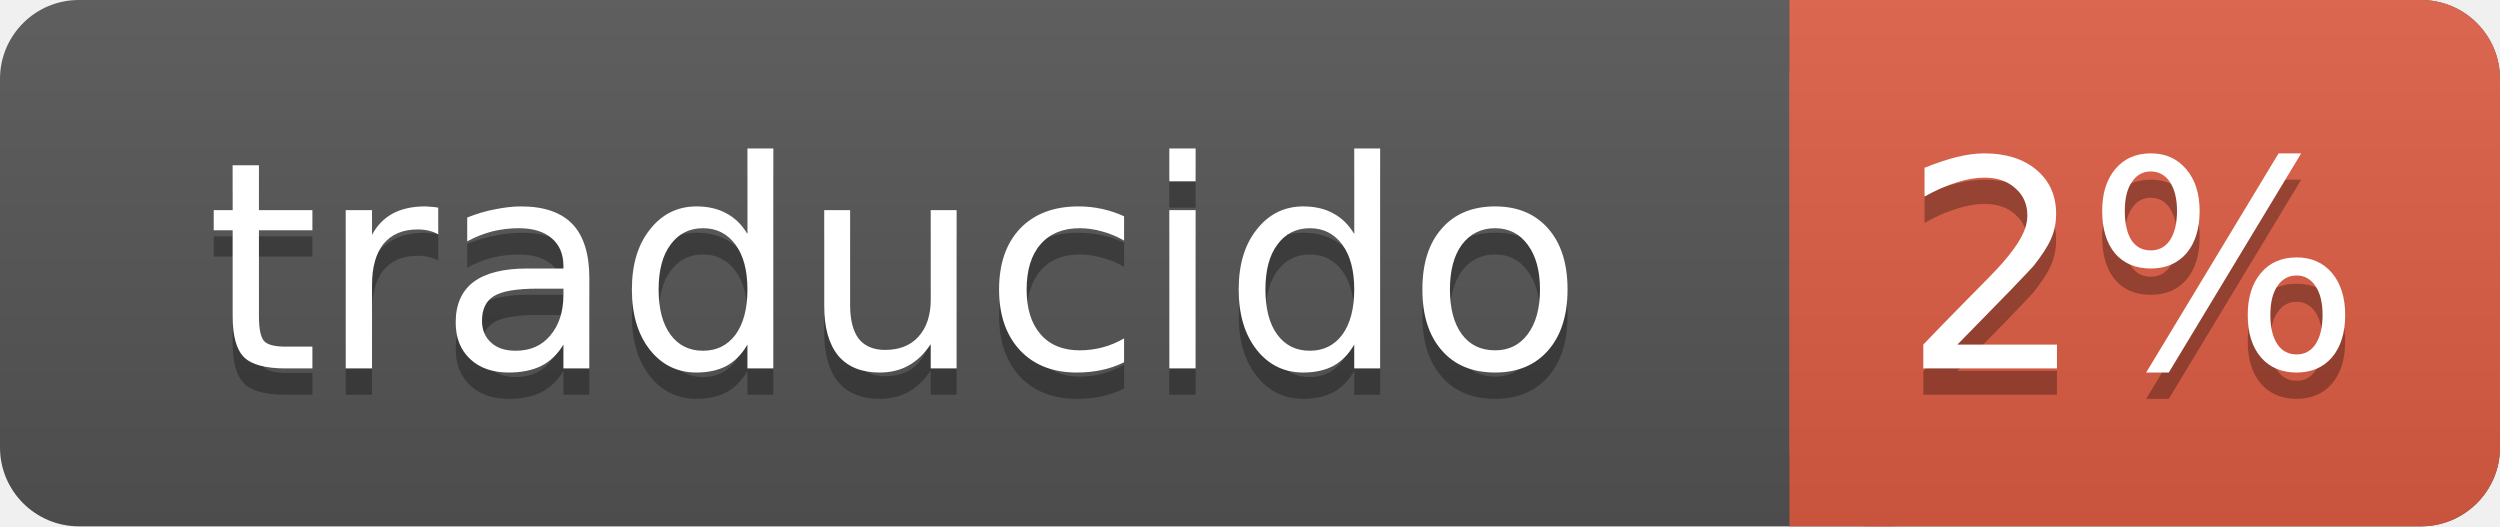
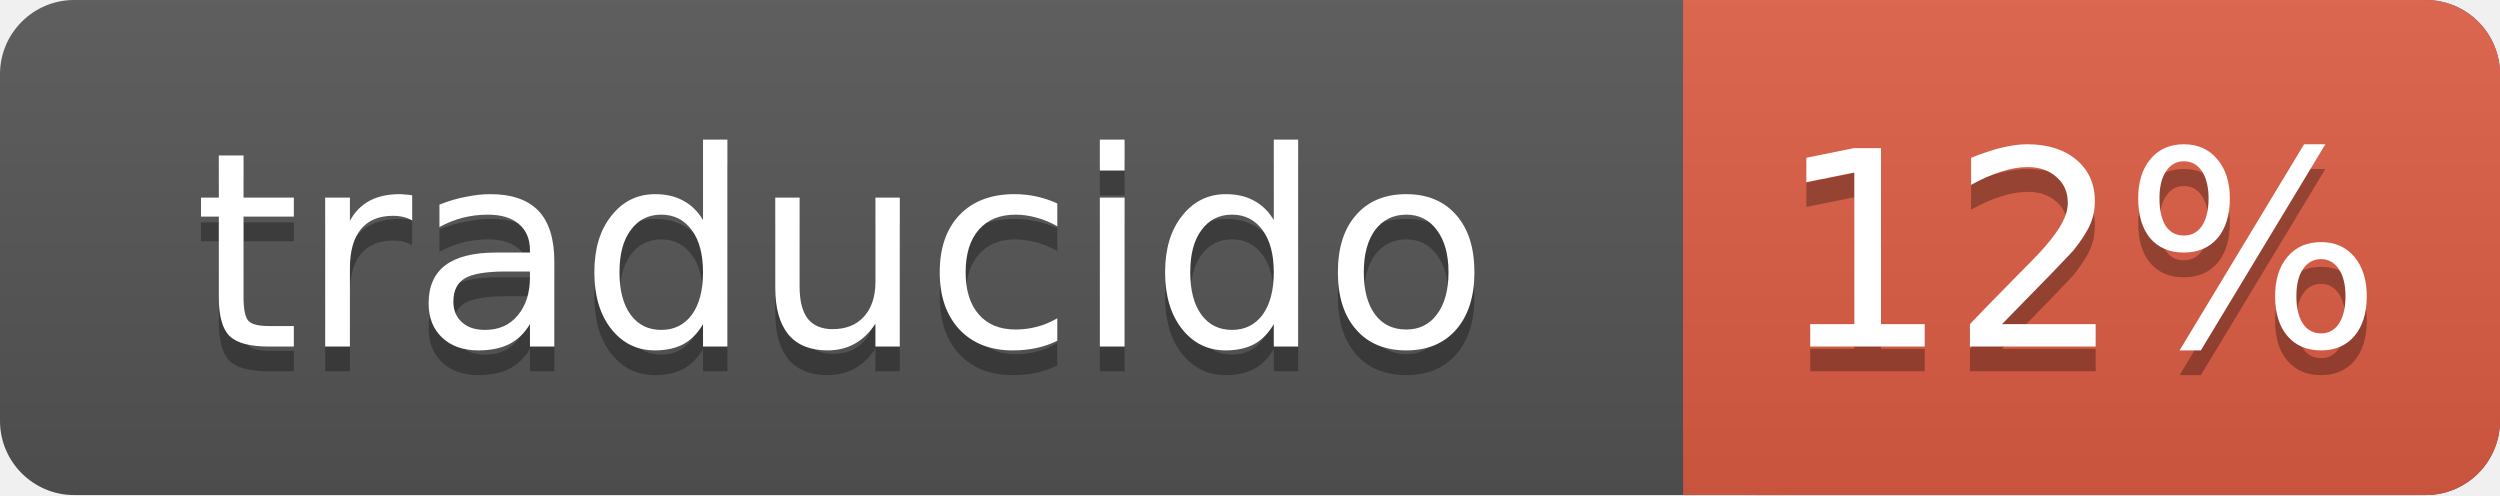
- <svg xmlns="http://www.w3.org/2000/svg" width="95" height="20" xml:lang="en" role="img" aria-label="traducido 2%">
+ <svg xmlns="http://www.w3.org/2000/svg" width="101" height="20" xml:lang="en" role="img" aria-label="traducido 12%">
  <linearGradient id="a" x2="0" y2="100%">
    <stop offset="0" stop-color="#bbb" stop-opacity=".1" />
    <stop offset="1" stop-opacity=".1" />
  </linearGradient>
-   <rect width="95" height="20" fill="#555" rx="3" />
-   <rect width="27" height="20" x="68" fill="#e05d44" rx="3" />
+   <rect width="101" height="20" fill="#555" rx="3" />
+   <rect width="33" height="20" x="68" fill="#e05d44" rx="3" />
  <path fill="#e05d44" d="M68 0h4v20h-4z" />
-   <rect width="95" height="20" fill="url(#a)" rx="3" />
+   <rect width="101" height="20" fill="url(#a)" rx="3" />
  <g fill="#fff" font-family="Source Sans,Kurinto Sans,DejaVu Sans,Verdana,Geneva,sans-serif" font-size="11" text-anchor="middle">
    <text x="34" y="15" fill="#010101" fill-opacity=".3">traducido</text>
    <text x="34" y="14">traducido</text>
-     <text x="81" y="15" fill="#010101" fill-opacity=".3">2%</text>
-     <text x="81" y="14">2%</text>
+     <text x="84" y="15" fill="#010101" fill-opacity=".3">12%</text>
+     <text x="84" y="14">12%</text>
  </g>
</svg>
